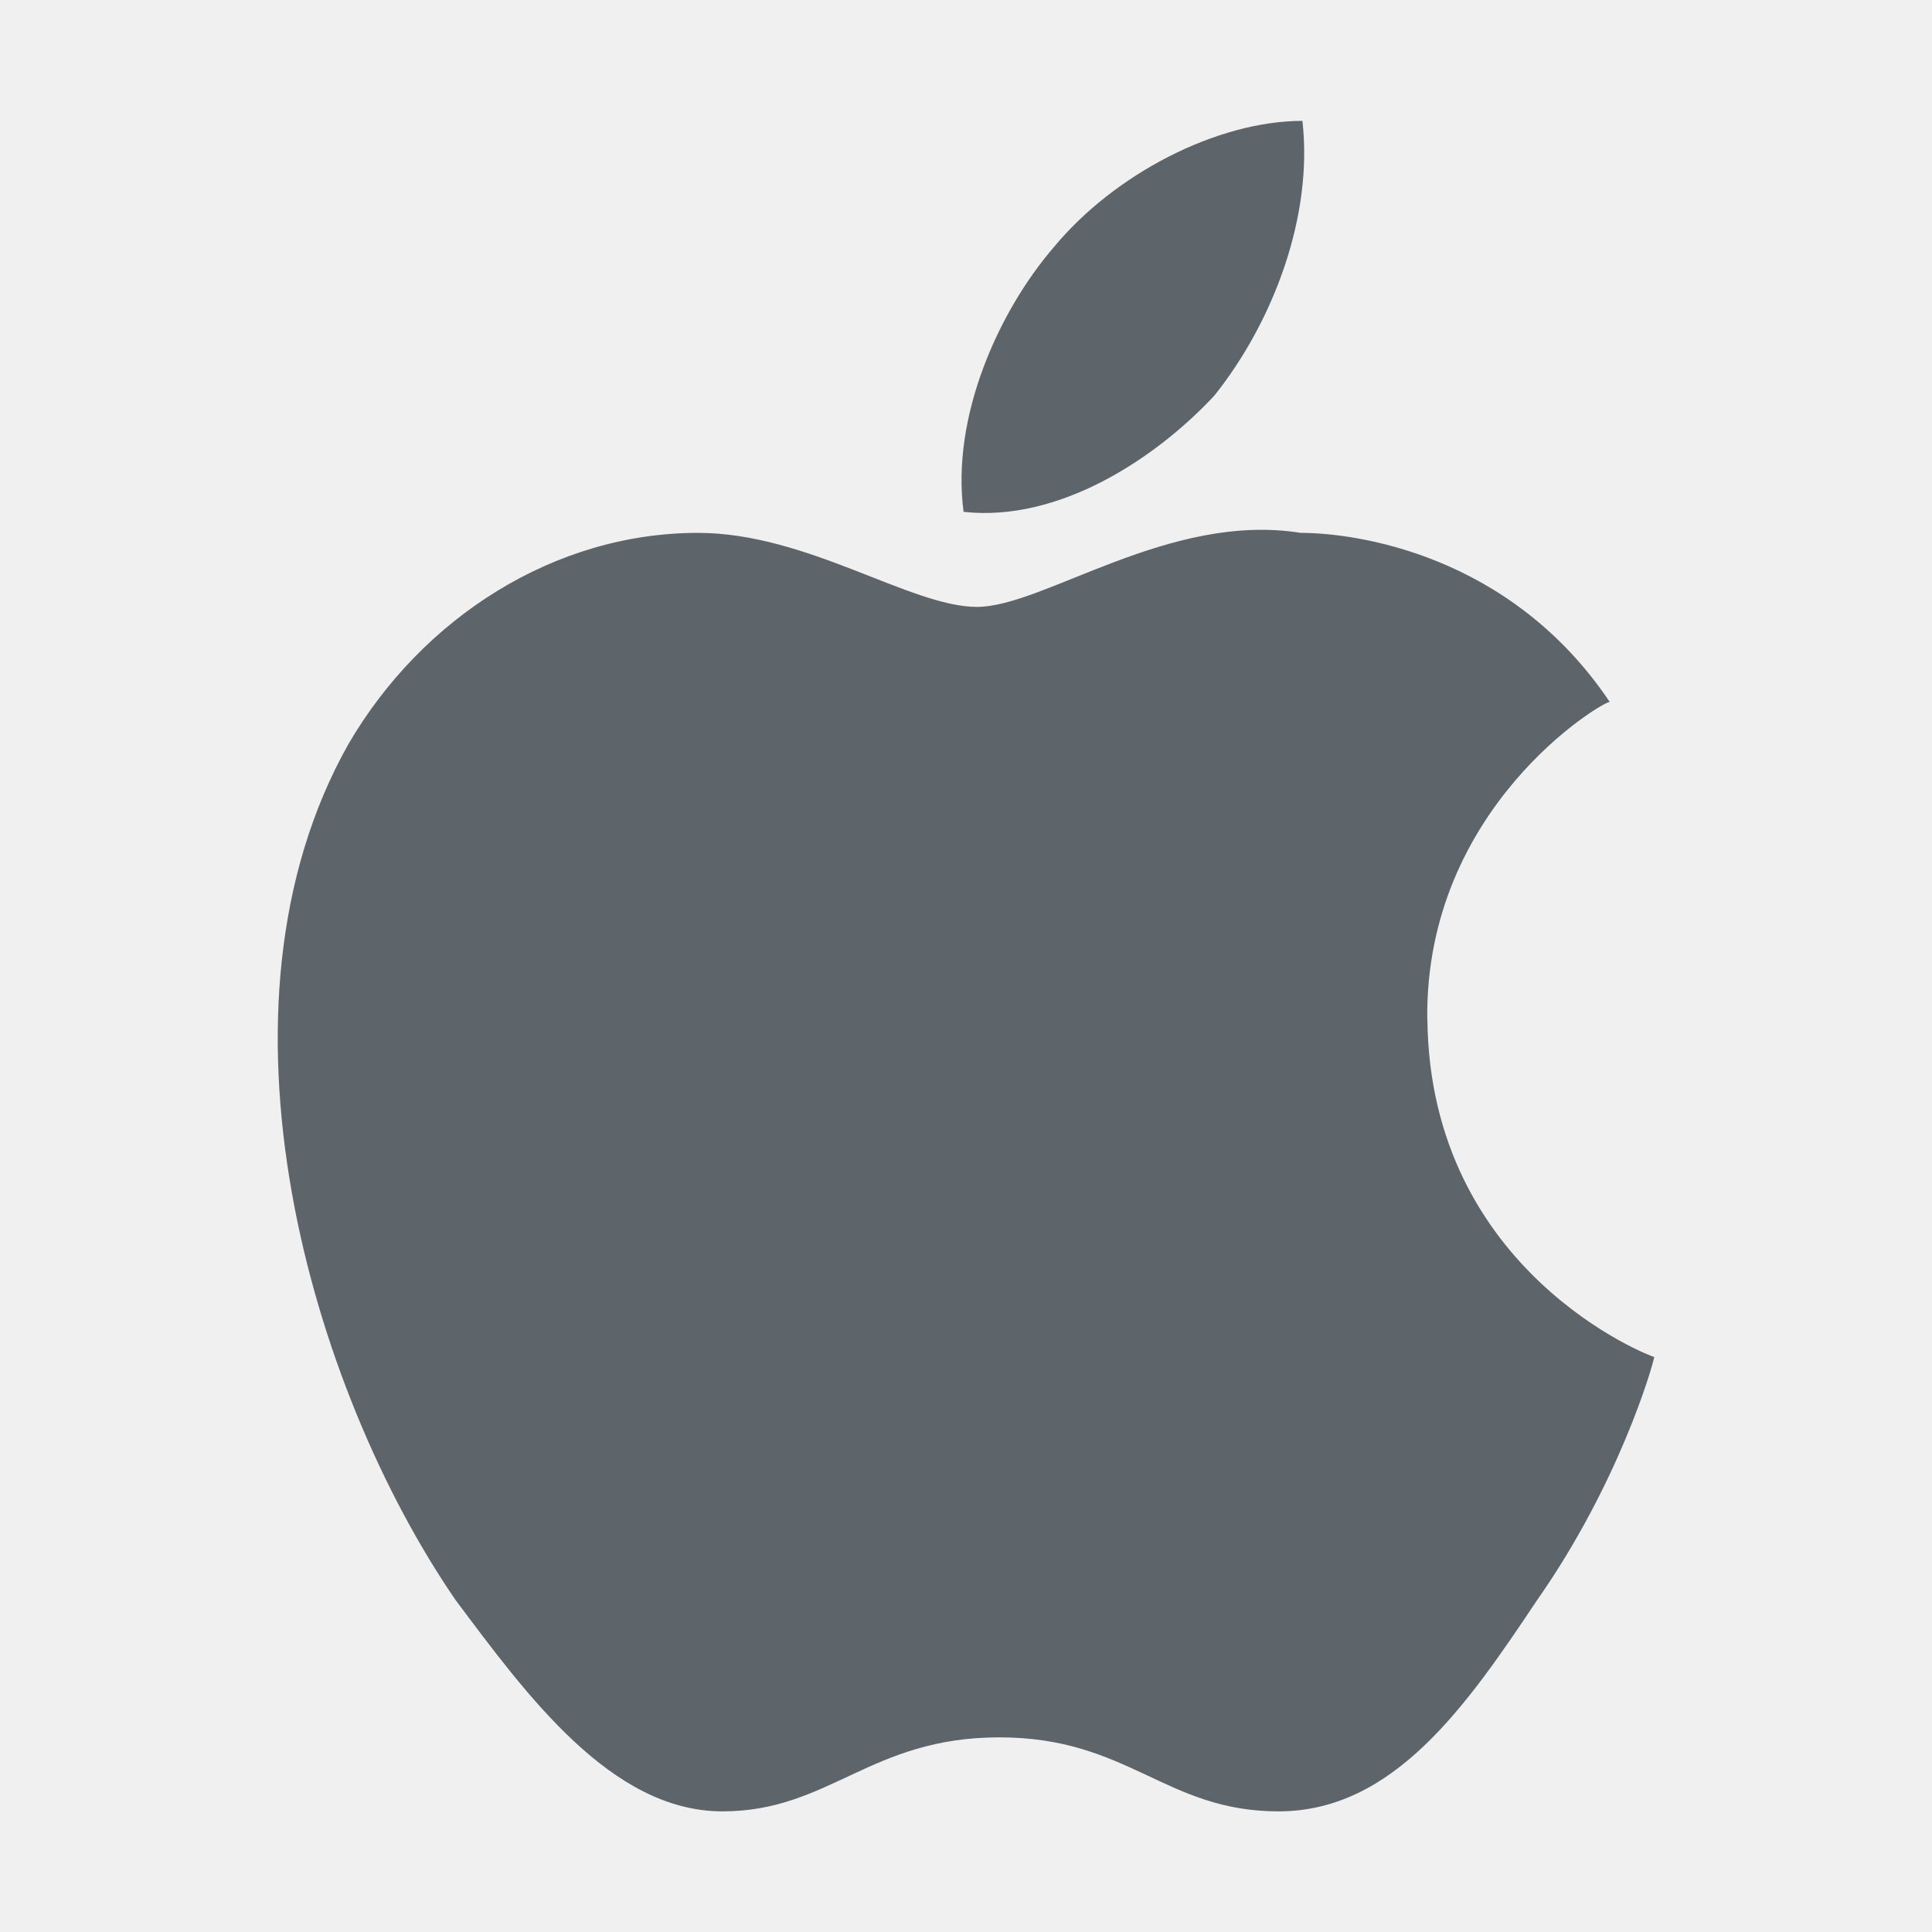
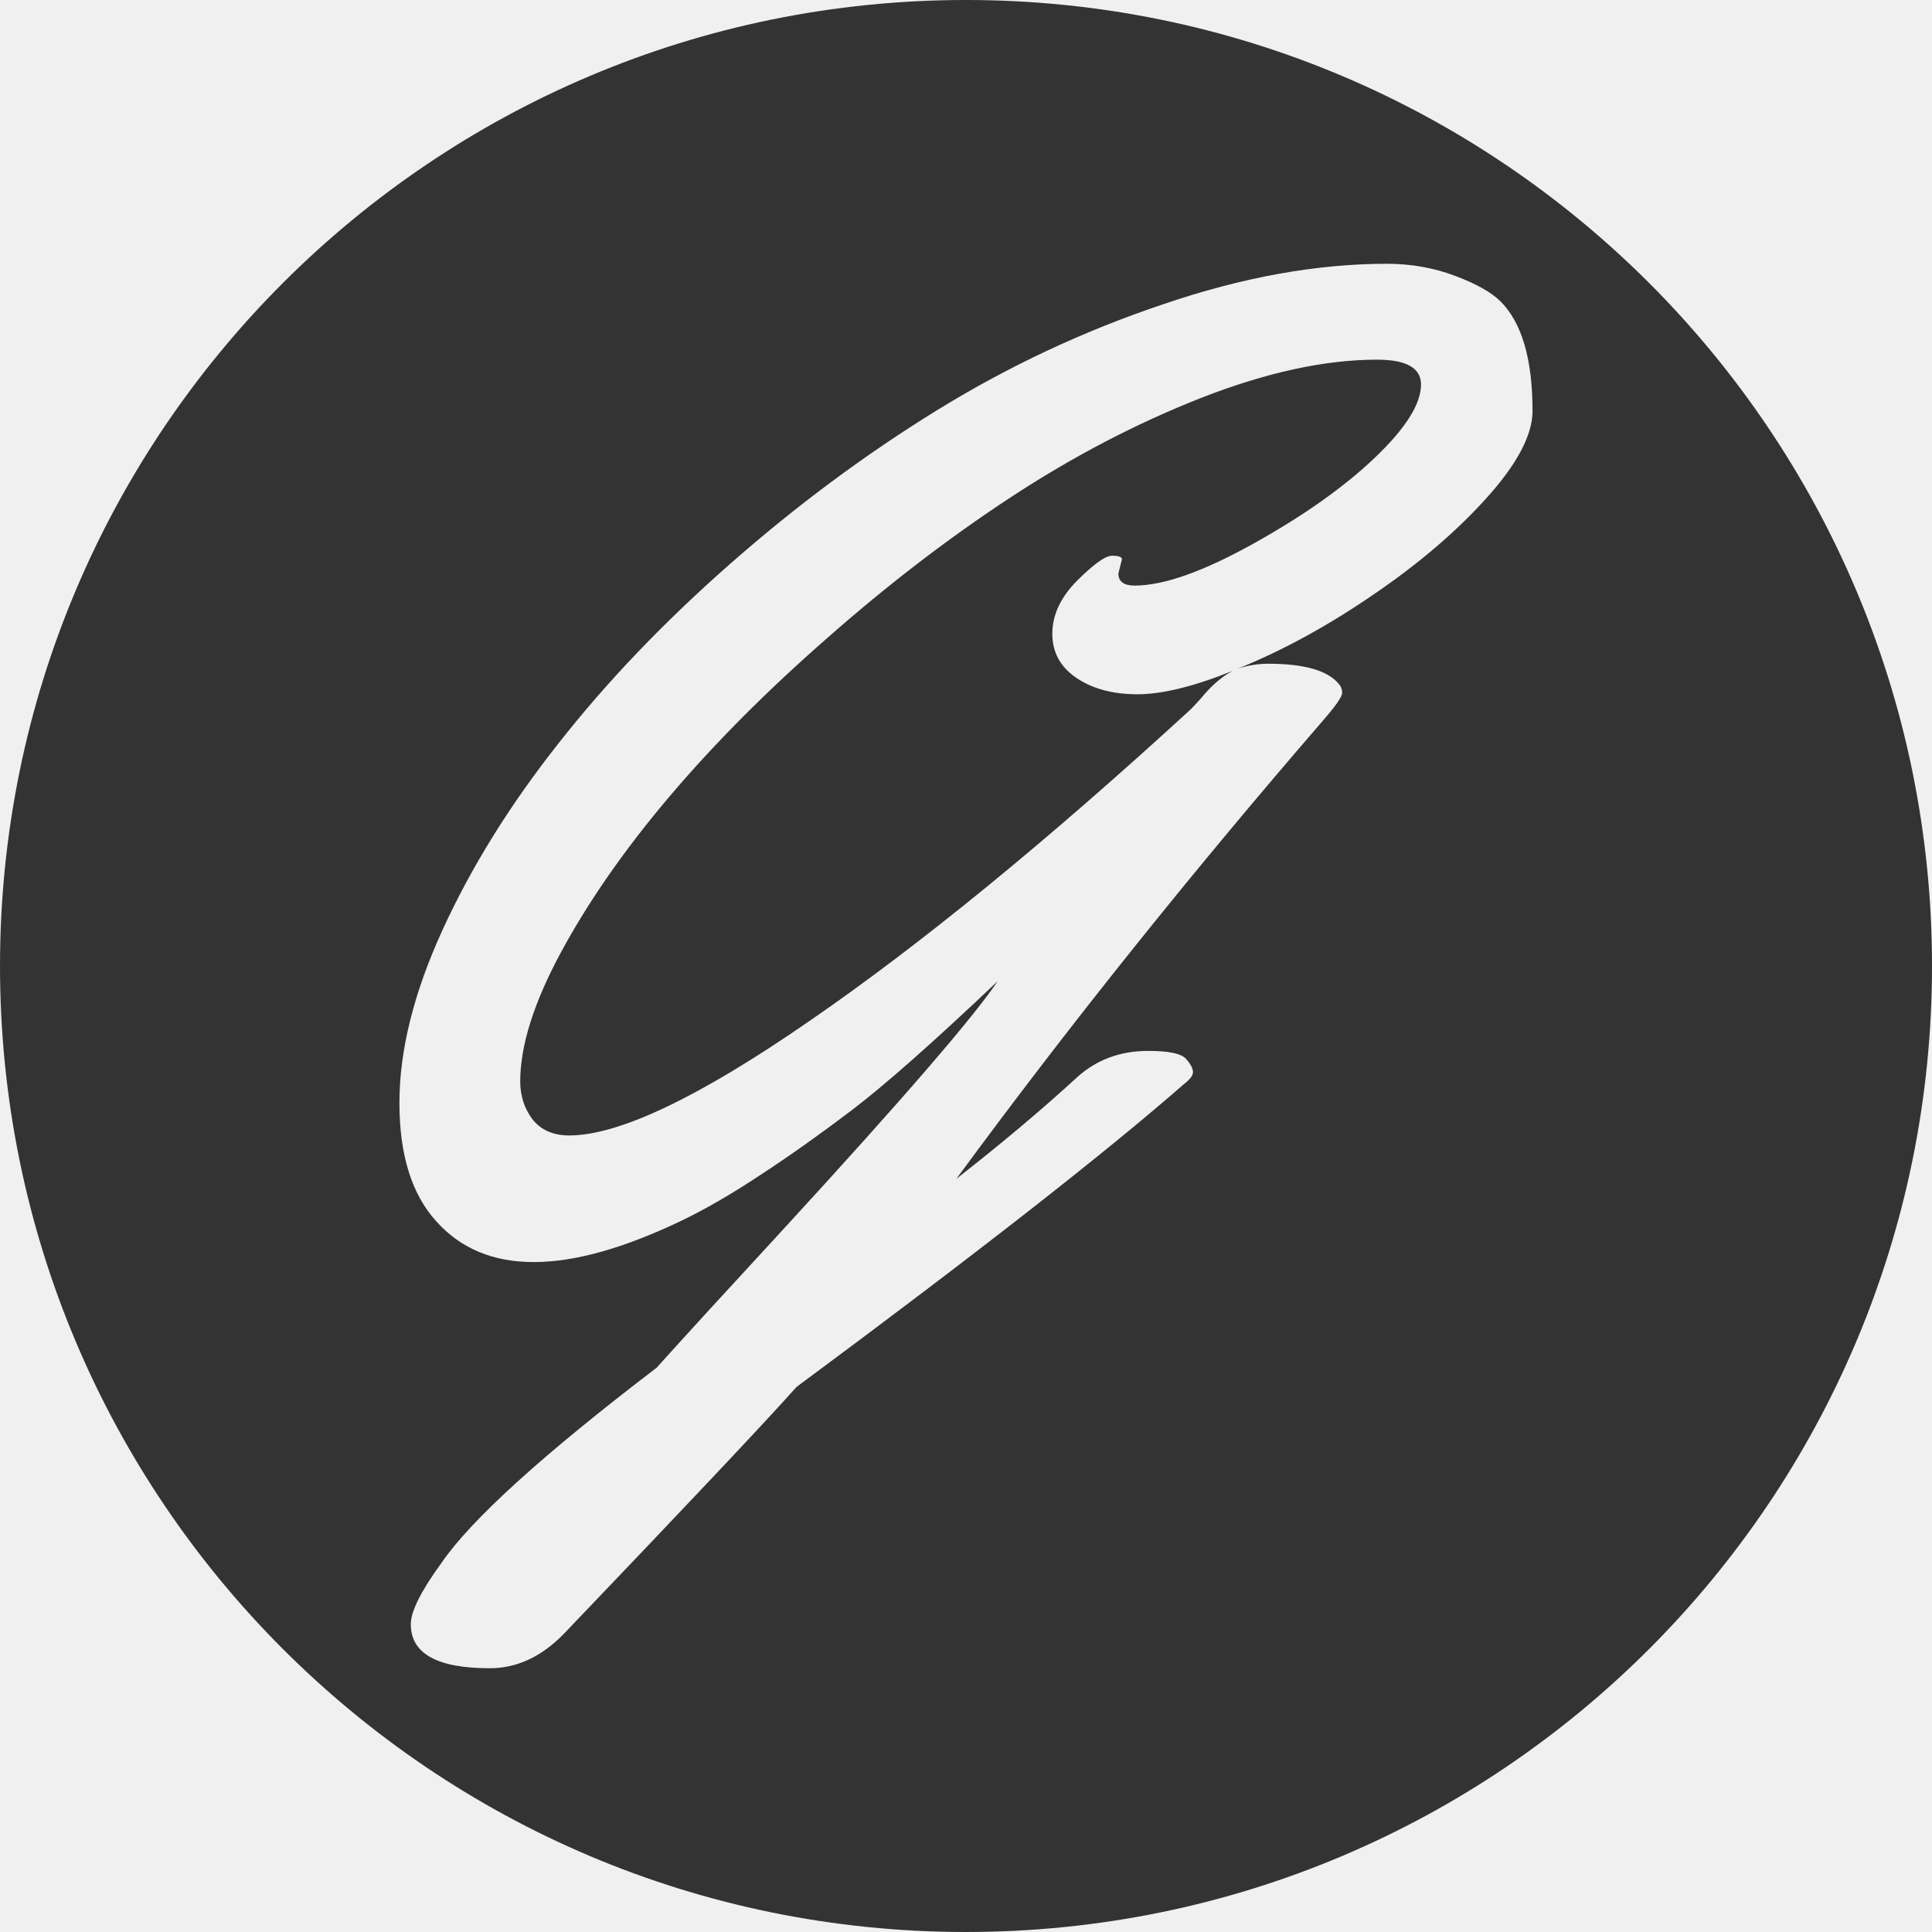
- <svg xmlns="http://www.w3.org/2000/svg" width="16" height="16" version="1.1">
+ <svg xmlns="http://www.w3.org/2000/svg" version="1.1" width="70" height="70" viewBox="2 2 70 70">
  <defs>
-     <style id="current-color-scheme" type="text/css">.ColorScheme-Text { color:#5d656b; }</style>
+     <mask id="g-cutout" maskUnits="userSpaceOnUse" x="-10" y="70" width="100" height="100">
+       <rect x="-10" y="70" width="100" height="100" fill="#ffffff" />
+       <g transform="matrix(0.3698667,0,0,0.3698667,111.3126,-105.9733)">
+         <path d="m -147.791,552.335 q 0,3.549 -4.523,8.56 -4.523,5.011 -11.204,9.534 -6.611,4.523 -13.153,7.168 1.461,-0.487 2.992,-0.487 5.15,0 6.82,1.879 0.418,0.418 0.418,0.974 0,0.557 -1.879,2.714 -19.555,22.617 -35.909,44.886 6.681,-5.219 11.83,-9.951 2.853,-2.575 6.959,-2.575 2.992,0 3.688,0.765 0.696,0.765 0.696,1.322 0,0.487 -0.905,1.183 -11.622,10.16 -37.927,29.646 -4.523,5.08 -22.826,24.218 -3.271,3.34 -7.237,3.34 -7.725,0 -7.725,-4.315 0,-1.879 2.992,-5.985 4.315,-6.333 21.086,-19.137 3.688,-4.106 12.735,-13.918 17.119,-18.65 20.668,-23.939 -9.464,8.977 -14.336,12.666 -4.871,3.688 -9.047,6.402 -4.106,2.714 -7.585,4.384 -16.841,8.073 -24.009,0.07 -3.619,-3.967 -3.619,-11.622 0,-7.725 4.245,-16.98 4.245,-9.256 11.343,-18.233 7.098,-9.047 16.841,-17.606 9.743,-8.56 20.251,-15.032 10.508,-6.472 22.13,-10.369 11.622,-3.967 21.921,-3.967 3.549,0 6.681,1.183 3.132,1.183 4.454,2.505 3.132,3.132 3.132,10.717 z m -40.223,14.544 -0.348,1.392 q 0,1.183 1.601,1.183 4.245,0 11.622,-4.106 7.377,-4.106 11.9,-8.42 4.523,-4.315 4.523,-7.168 0,-2.436 -4.315,-2.436 -7.655,0 -17.259,3.758 -9.534,3.758 -18.65,9.743 -9.116,5.985 -17.954,13.779 -8.838,7.725 -15.449,15.519 -6.542,7.725 -10.578,15.171 -4.036,7.446 -4.036,12.735 0,2.088 1.183,3.688 1.253,1.601 3.619,1.601 7.307,0 23.522,-11.204 16.284,-11.204 37.37,-30.55 0.278,-0.278 0.974,-1.044 1.531,-1.879 3.132,-2.714 -5.706,2.296 -9.325,2.296 -3.619,0 -5.985,-1.601 -2.366,-1.601 -2.366,-4.315 0,-2.784 2.436,-5.219 2.436,-2.436 3.41,-2.436 0.974,0 0.974,0.348 z" fill="#000000" />
+       </g>
+     </mask>
  </defs>
-   <path class="ColorScheme-Text" d="m11.82 8.438c-0.018-1.75 1.446-2.625 1.511-2.625-0.823-1.225-2.103-1.4-2.559-1.4-1.09-0.175-2.128 0.613-2.681 0.613-0.551 0-1.405-0.613-2.31-0.613-1.188 0-2.284 0.7-2.896 1.75-1.233 2.188-0.314 5.338 0.888 7.088 0.589 0.787 1.29 1.75 2.21 1.75 0.886 0 1.222-0.613 2.293-0.613s1.374 0.613 2.312 0.613c0.954 0 1.558-0.875 2.142-1.75 0.675-0.963 0.953-1.925 0.97-2.013-0.021 0-1.86-0.7-1.879-2.8zm-1.763-5.162c0.489-0.613 0.819-1.488 0.729-2.275-0.704 0-1.558 0.438-2.062 1.05-0.452 0.525-0.849 1.4-0.744 2.188 0.787 0.087 1.588-0.438 2.077-0.963z" fill="currentColor" stroke-width=".875" />
+   <g transform="translate(0.8773788,-81.43214)">
+     <path d="M 71.123,118.432 A 35,35 0 0 1 36.123,153.432 35,35 0 0 1 1.123,118.432 35,35 0 0 1 36.123,83.432 35,35 0 0 1 71.123,118.432 Z" fill="#333333" mask="url(#g-cutout)" />
+   </g>
</svg>
